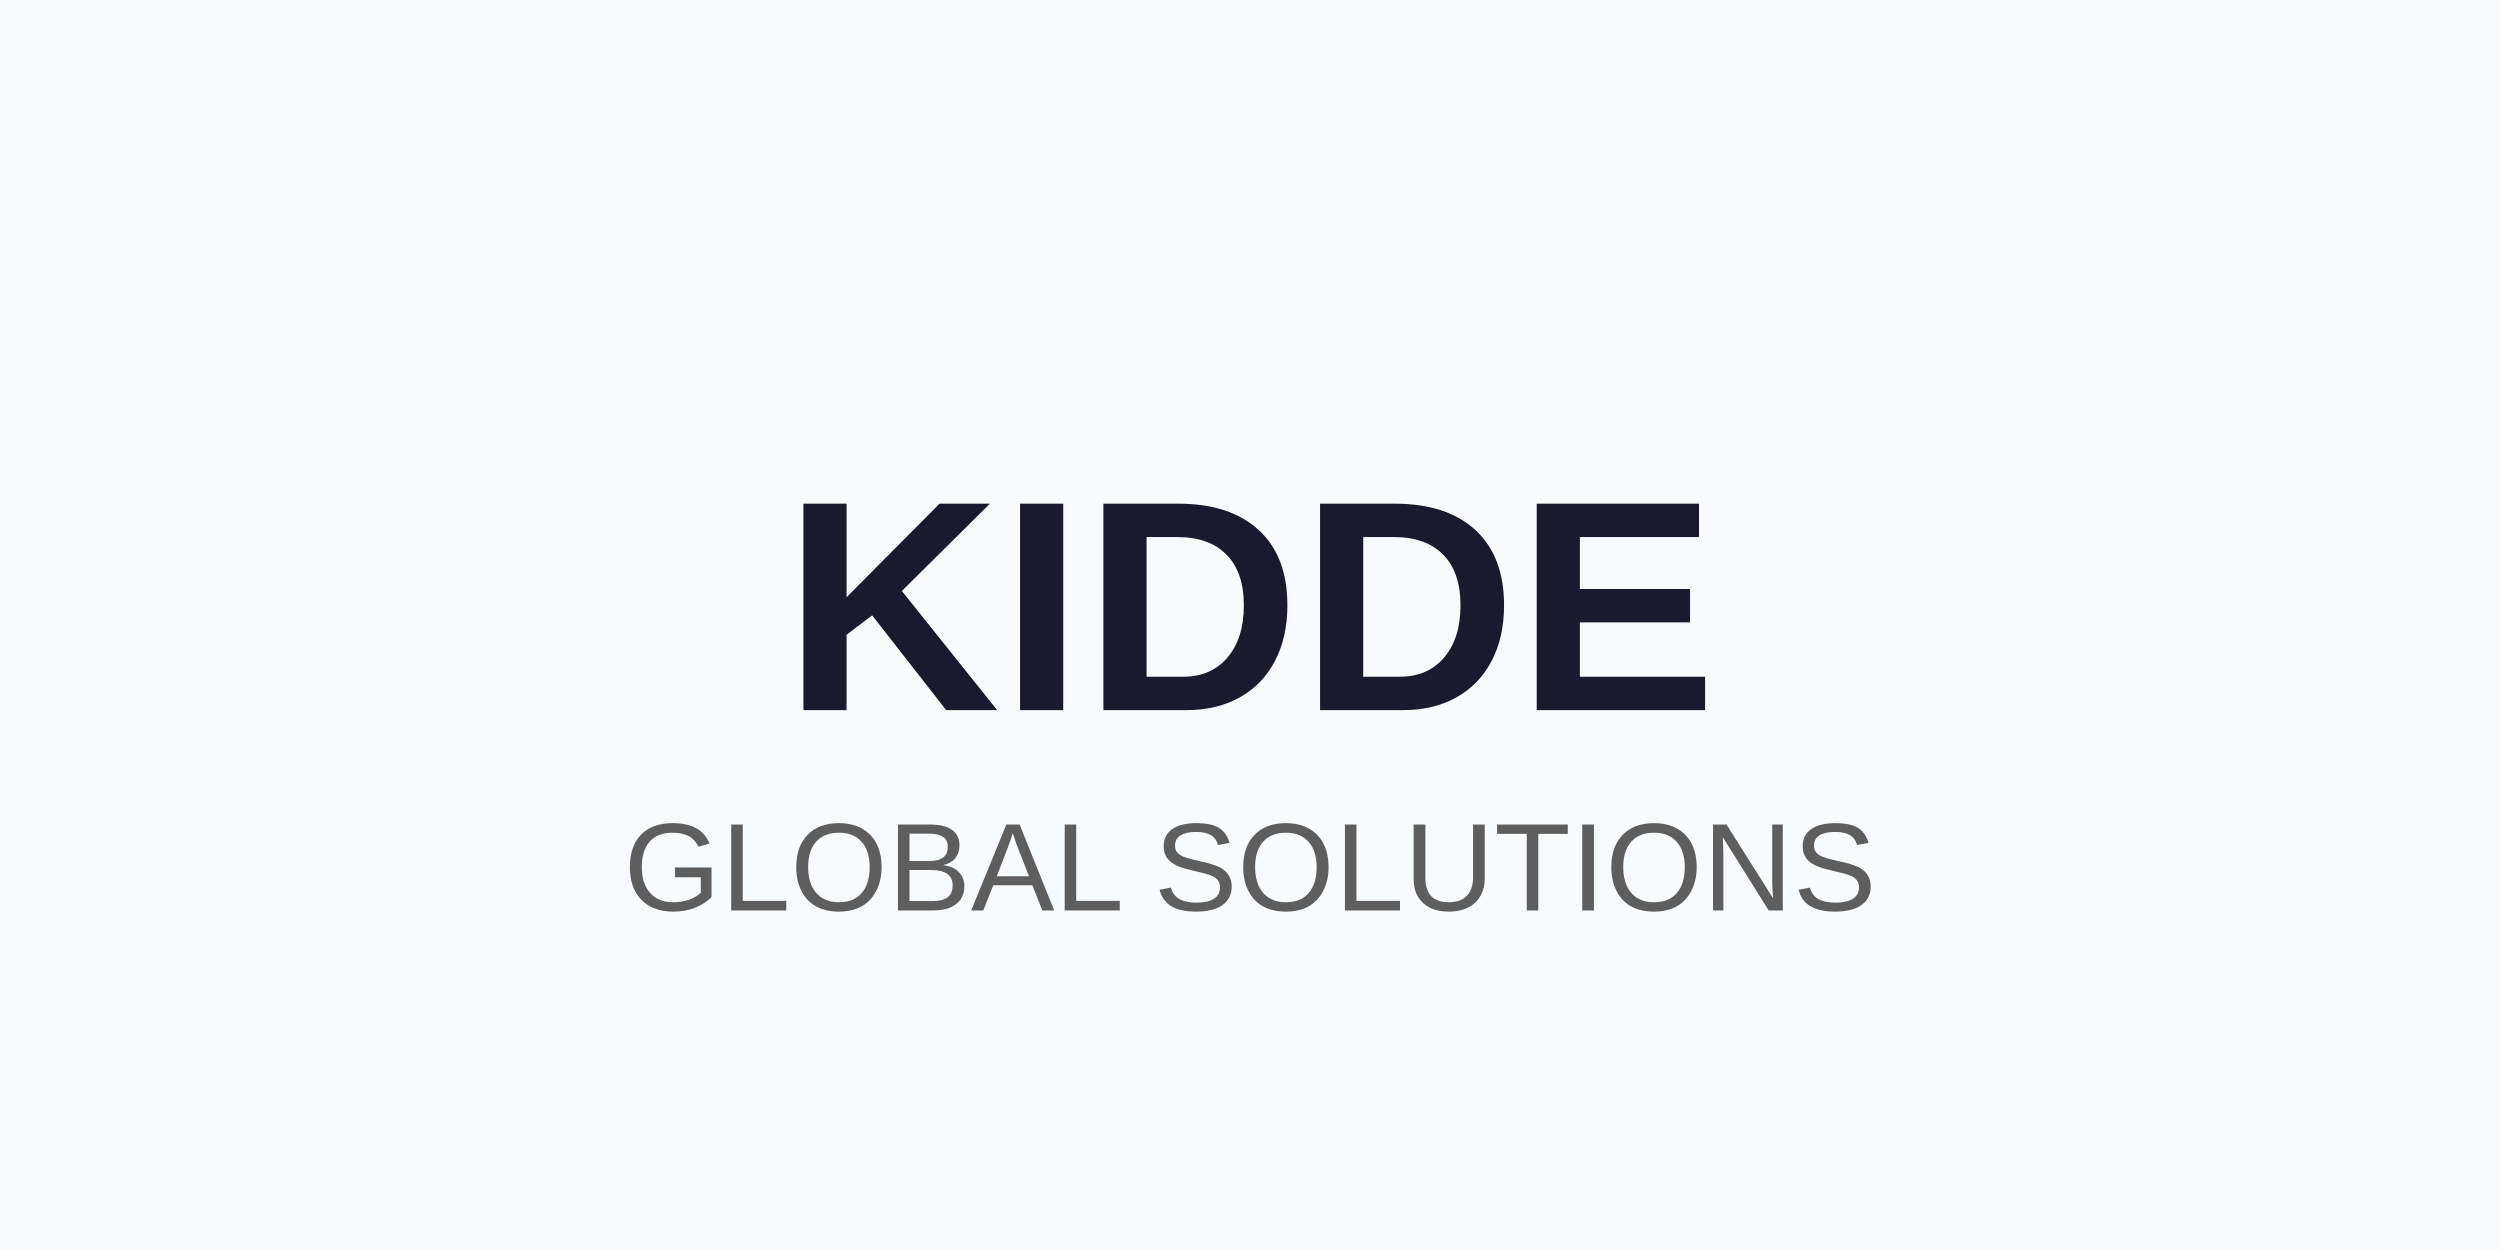
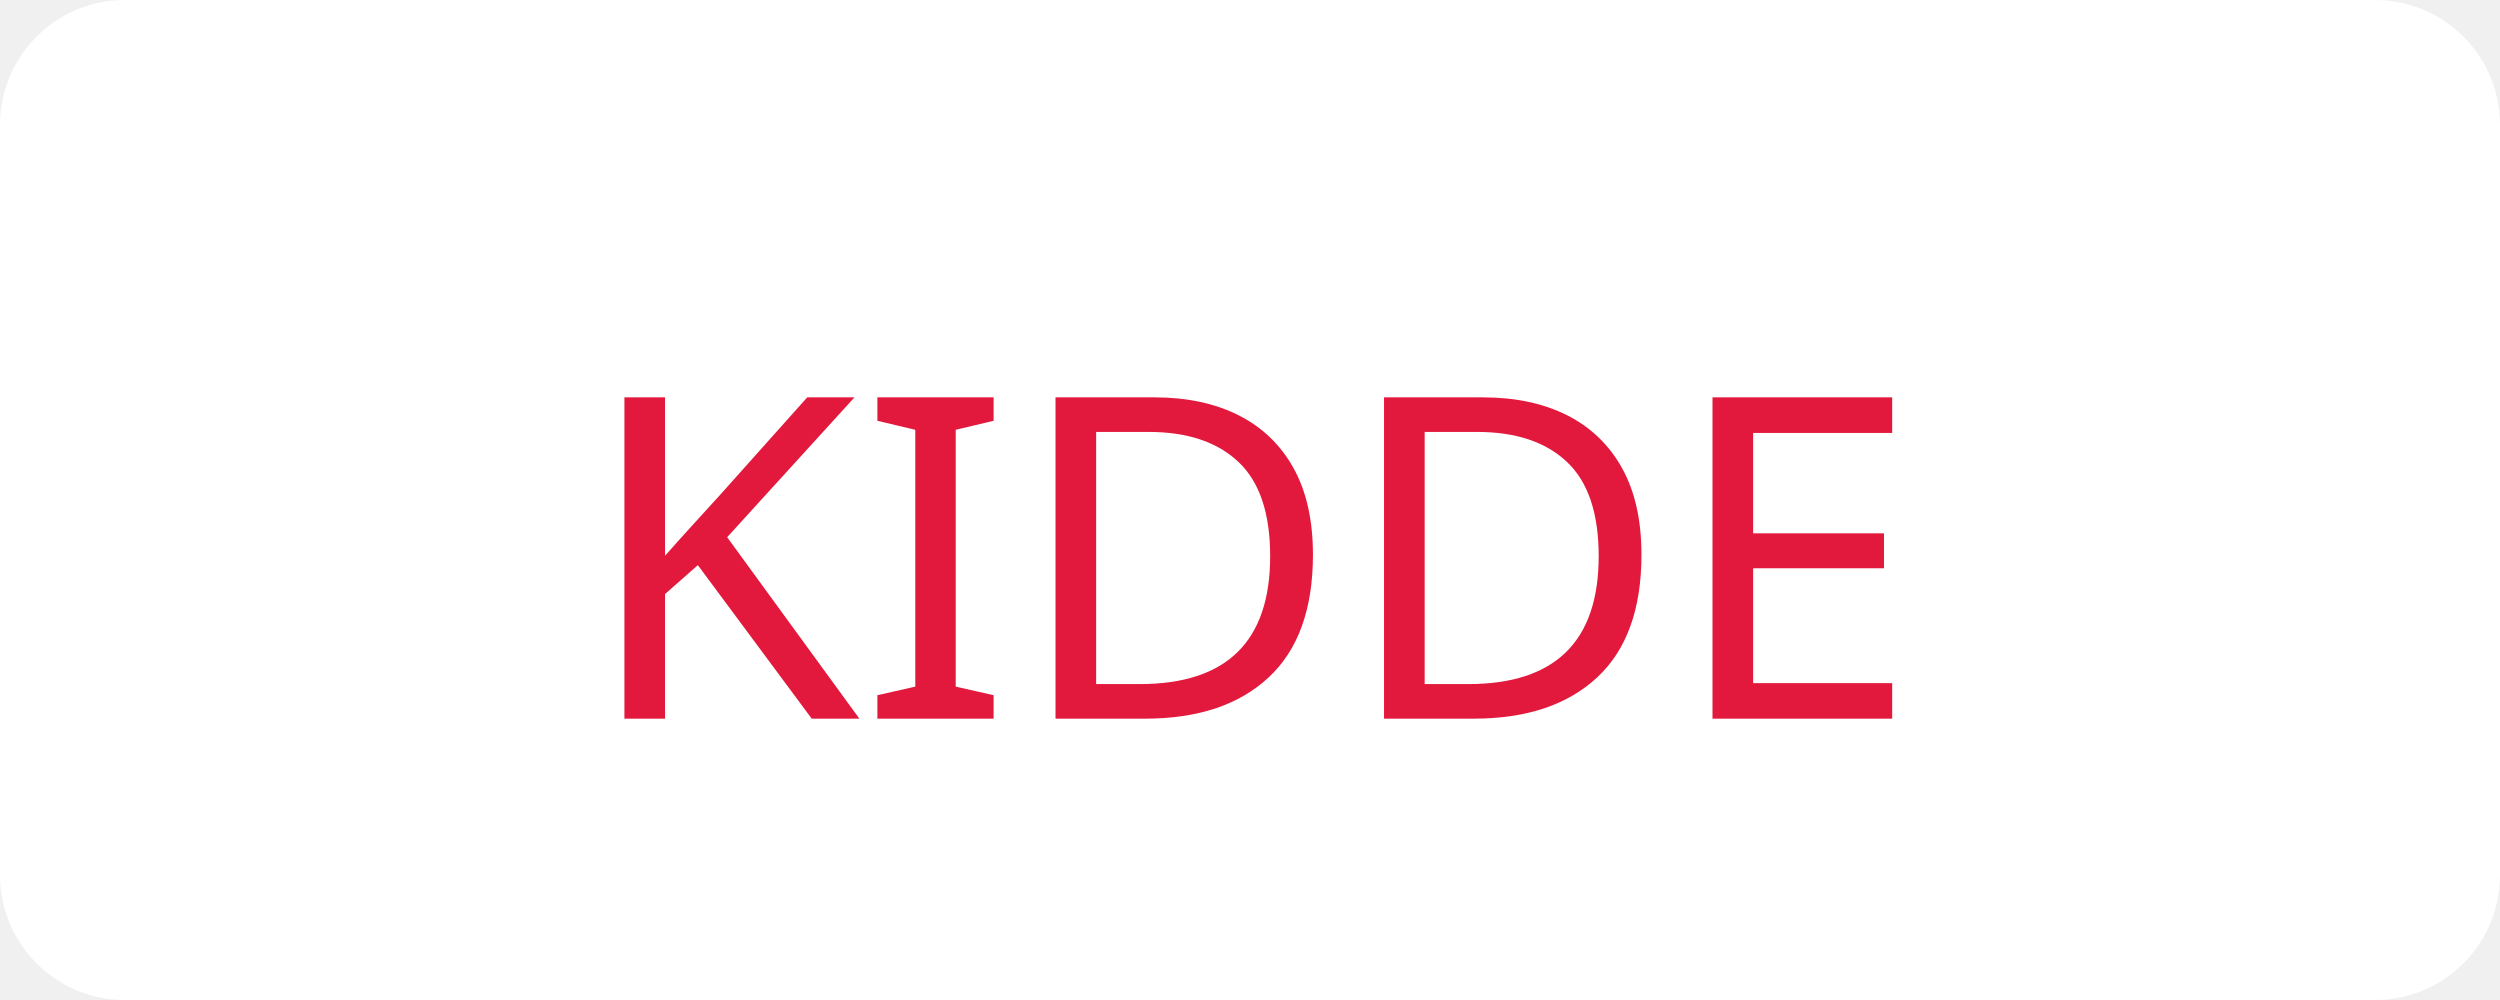
- <svg xmlns="http://www.w3.org/2000/svg" width="200" height="100" viewBox="0 0 200 100">
-   <rect width="200" height="100" fill="#f8fbfd" />
-   <text x="50%" y="50%" dominant-baseline="middle" text-anchor="middle" font-family="Arial, sans-serif" font-size="24" font-weight="bold" fill="#1a1a2e">KIDDE</text>
-   <text x="50%" y="70%" dominant-baseline="middle" text-anchor="middle" font-family="Arial, sans-serif" font-size="10" fill="#5e5e5e">GLOBAL SOLUTIONS</text>
+ <svg xmlns="http://www.w3.org/2000/svg" width="200" height="80" viewBox="0 0 200 80">
+   <rect width="200" height="80" fill="#ffffff" rx="10" />
+   <text x="100" y="45" dominant-baseline="middle" text-anchor="middle" font-family="Impact, Arial Black, sans-serif" font-size="36" fill="#E2183C">KIDDE</text>
</svg>
